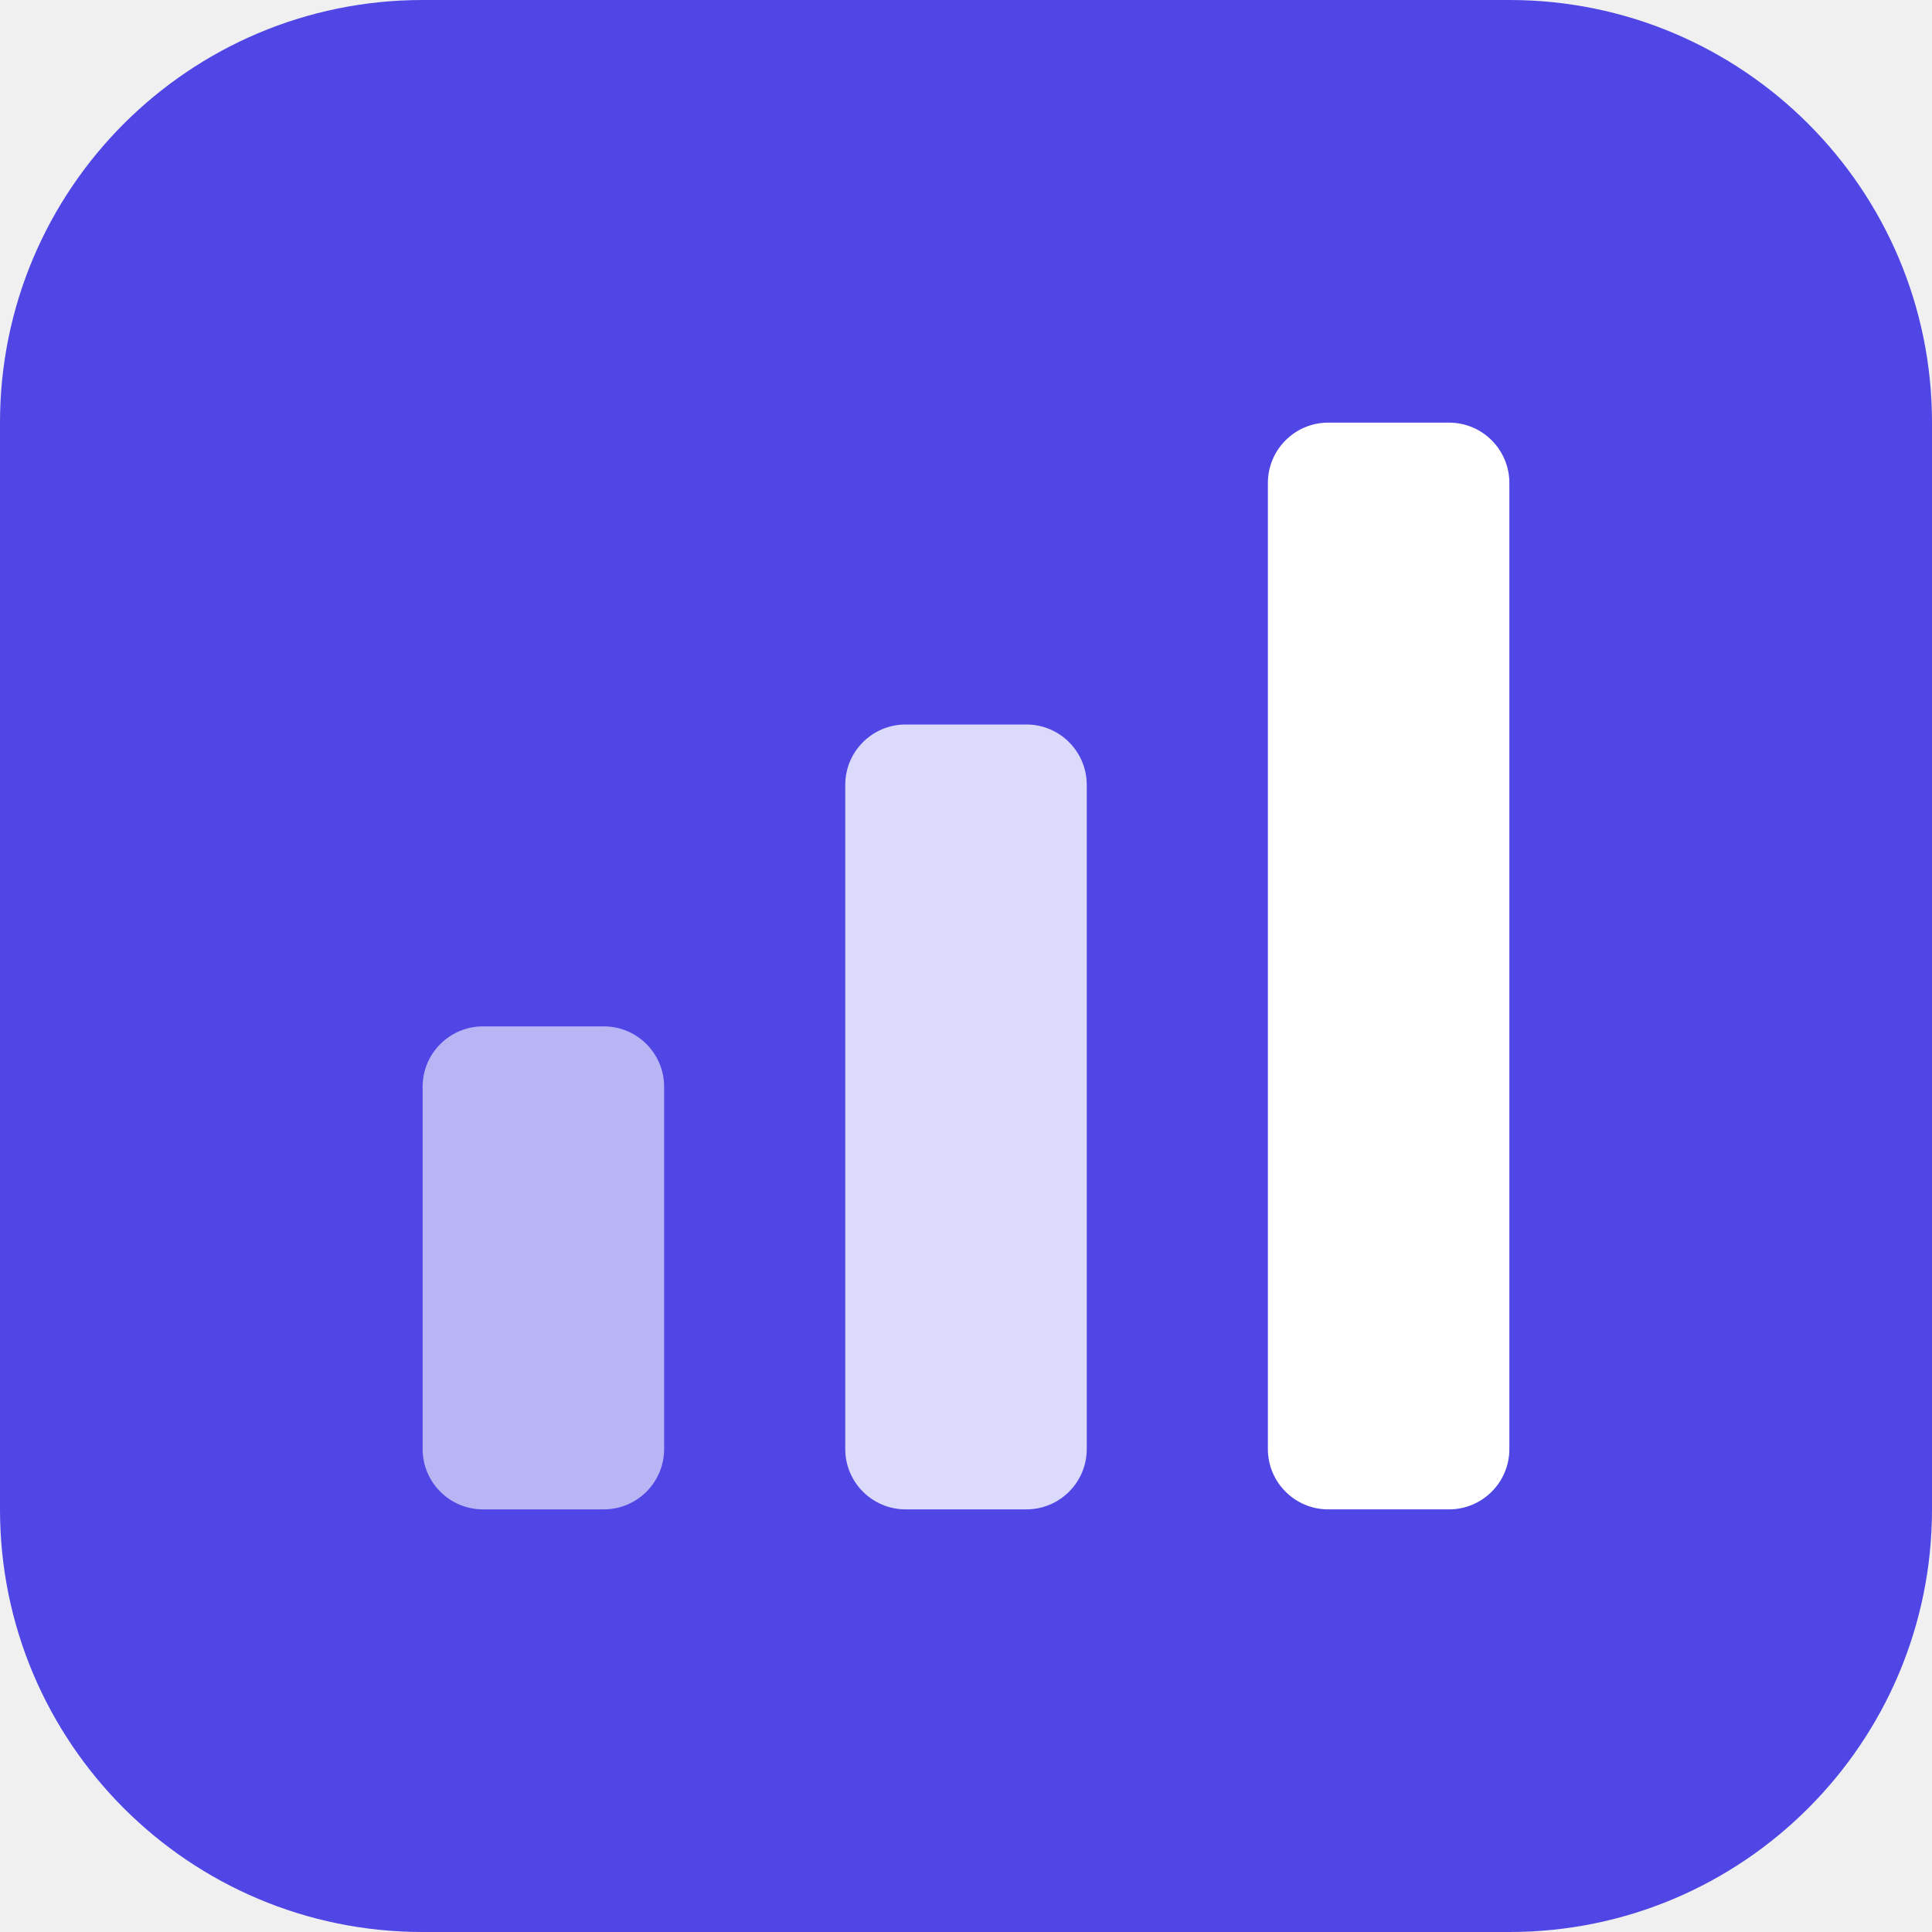
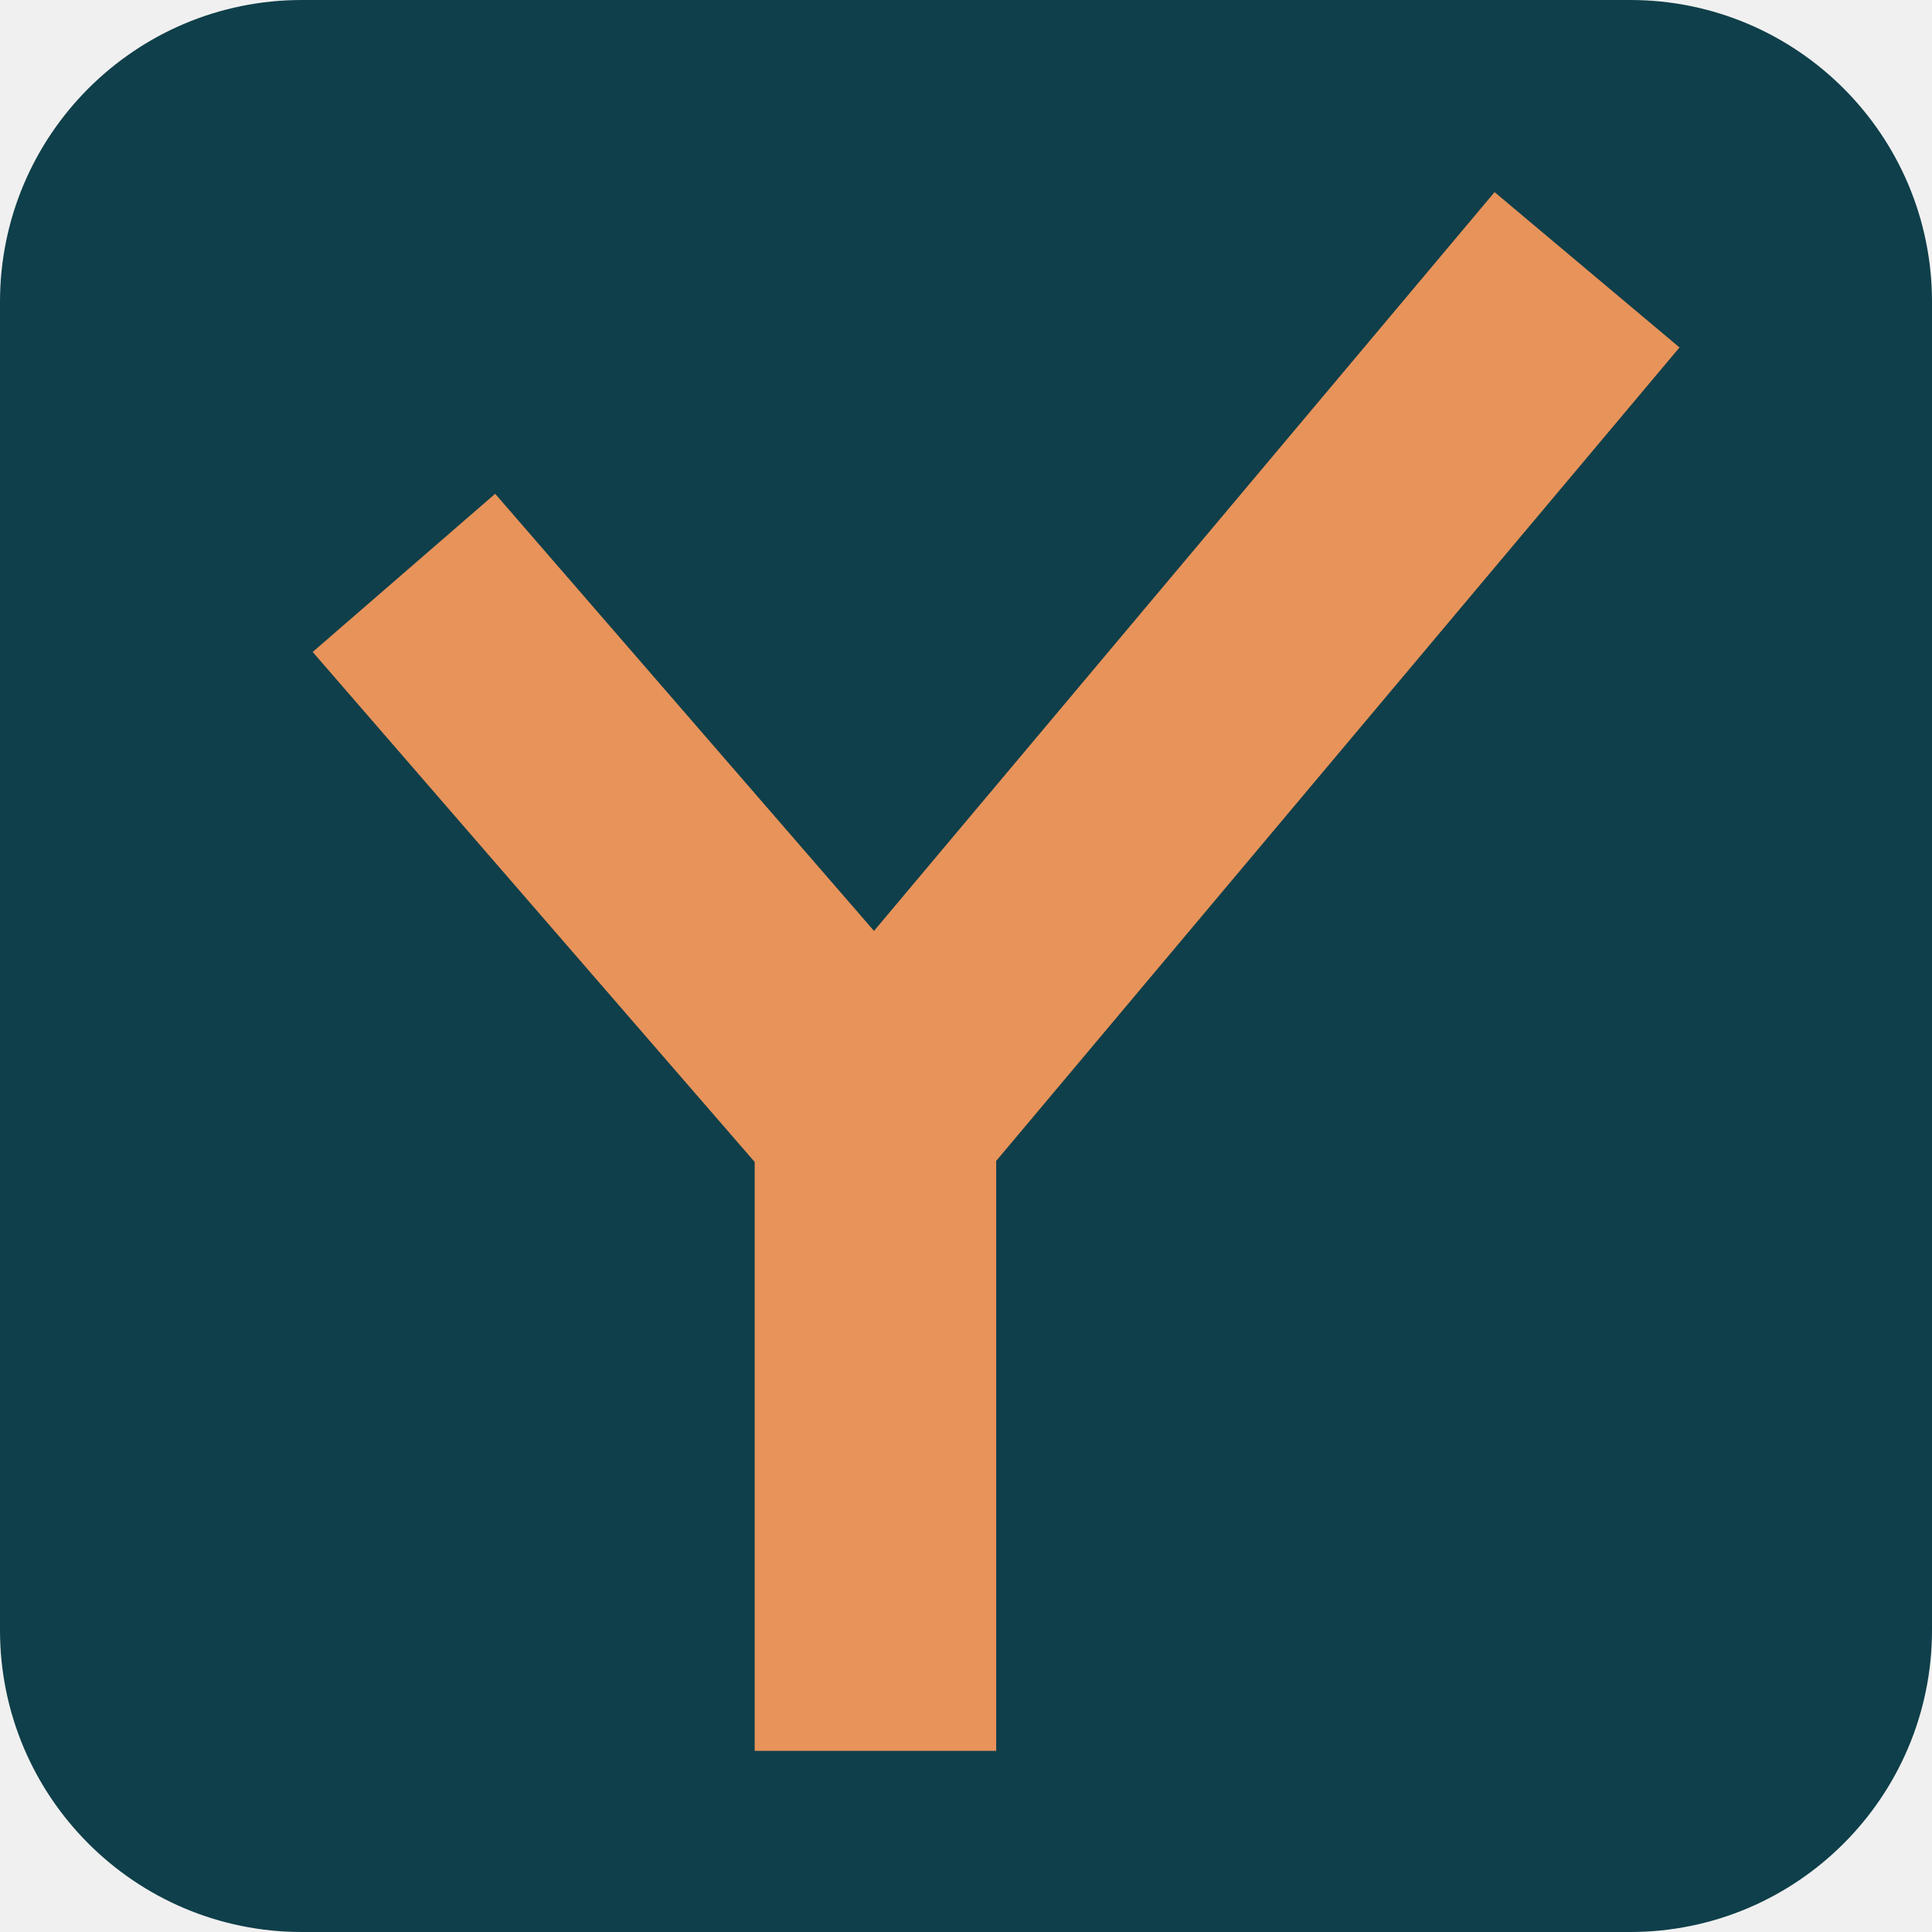
<svg xmlns="http://www.w3.org/2000/svg" viewBox="0 0 64 64" width="64" height="64" role="img" aria-label="Score Portal">
-   <rect width="64" height="64" rx="14" fill="#4f46e5" />
-   <rect x="14" y="34" width="8" height="16" rx="2" fill="#fff" opacity=".6" />
-   <rect x="28" y="24" width="8" height="26" rx="2" fill="#fff" opacity=".8" />
-   <rect x="42" y="14" width="8" height="36" rx="2" fill="#fff" />
+   <rect width="64" height="64" rx="10" fill="#0F3F4A" />
+   <path d="M16 22 29 37 50 12M29 37V54" fill="none" stroke="#E8935A" stroke-width="8" stroke-linecap="square" stroke-linejoin="miter" />
</svg>
